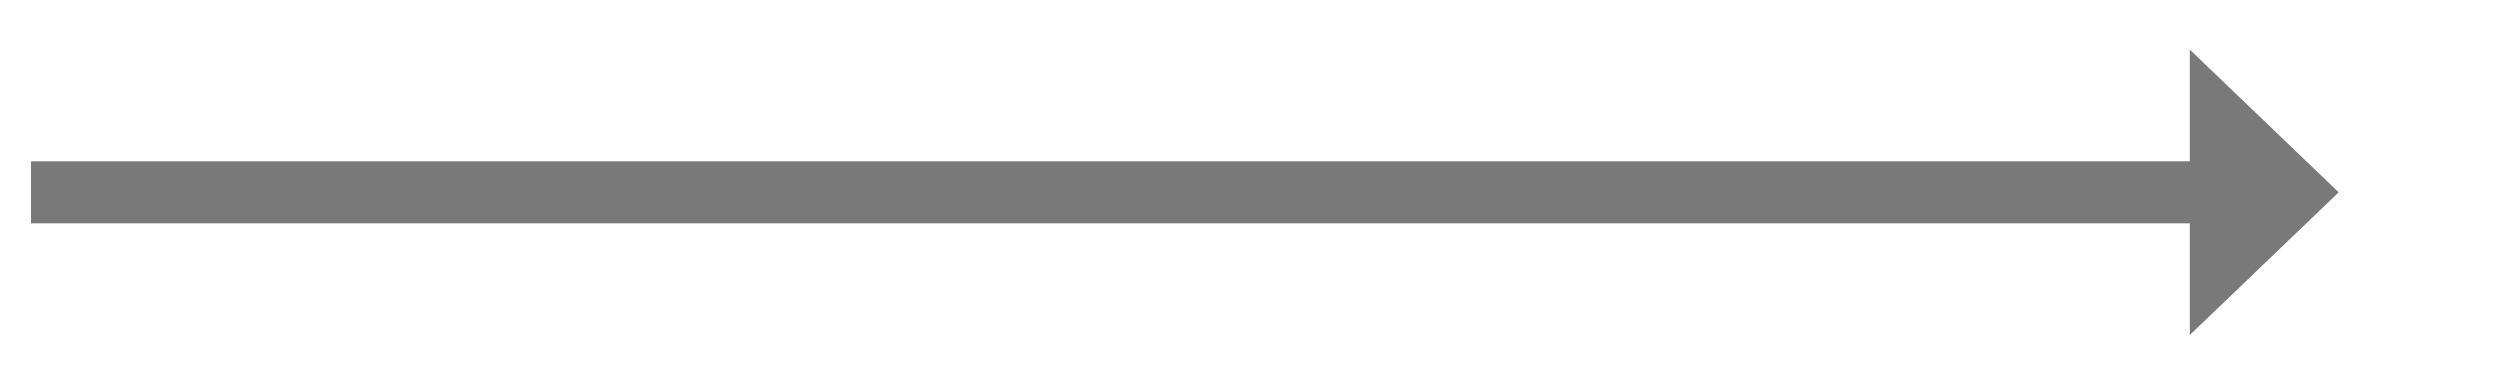
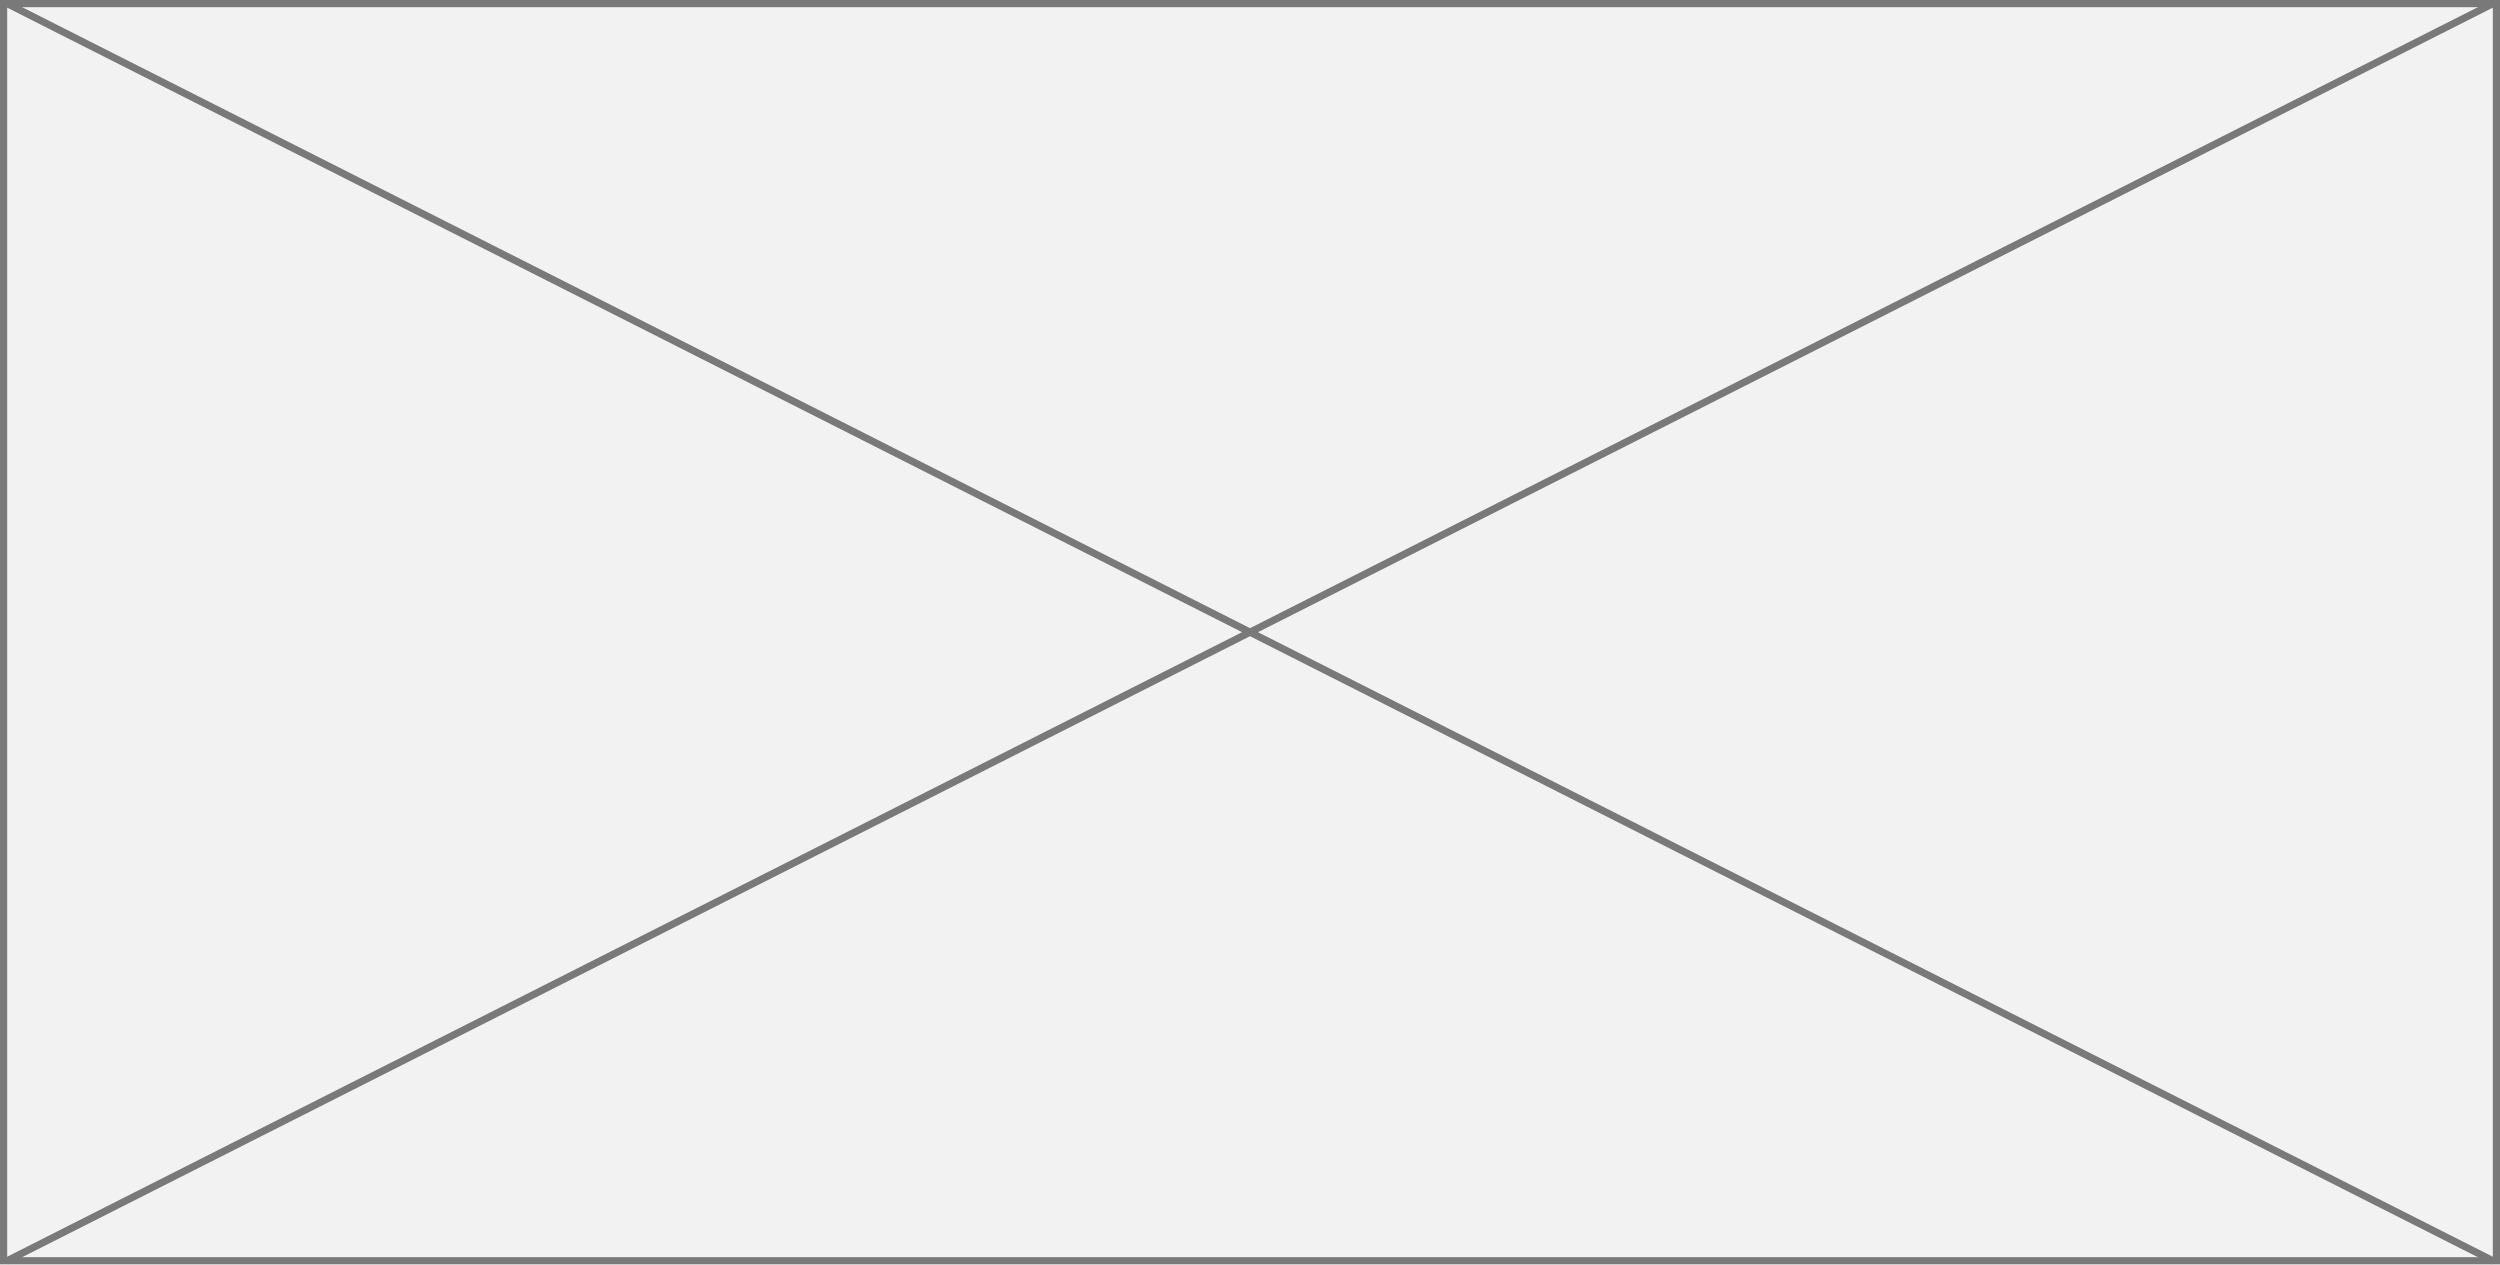
- <svg xmlns="http://www.w3.org/2000/svg" version="1.1" width="201.5px" height="31px">
-   <g transform="matrix(1 0 0 1 -472.5 -3104 )">
-     <path d="M 649 3131  L 661 3119.5  L 649 3108  L 649 3131  Z " fill-rule="nonzero" fill="#797979" stroke="none" />
-     <path d="M 475 3119.5  L 652 3119.5  " stroke-width="5" stroke="#797979" fill="none" />
+ <svg xmlns="http://www.w3.org/2000/svg" version="1.1" width="348px" height="176px">
+   <g transform="matrix(1 0 0 1 -1041 -3200 )">
+     <path d="M 1041.5 3200.5  L 1388.5 3200.5  L 1388.5 3375.5  L 1041.5 3375.5  L 1041.5 3200.5  Z " fill-rule="nonzero" fill="#f2f2f2" stroke="none" />
+     <path d="M 1041.5 3200.5  L 1388.5 3200.5  L 1388.5 3375.5  L 1041.5 3375.5  L 1041.5 3200.5  Z " stroke-width="1" stroke="#797979" fill="none" />
+     <path d="M 1041.882 3200.446  L 1388.118 3375.554  M 1388.118 3200.446  L 1041.882 3375.554  " stroke-width="1" stroke="#797979" fill="none" />
  </g>
</svg>
